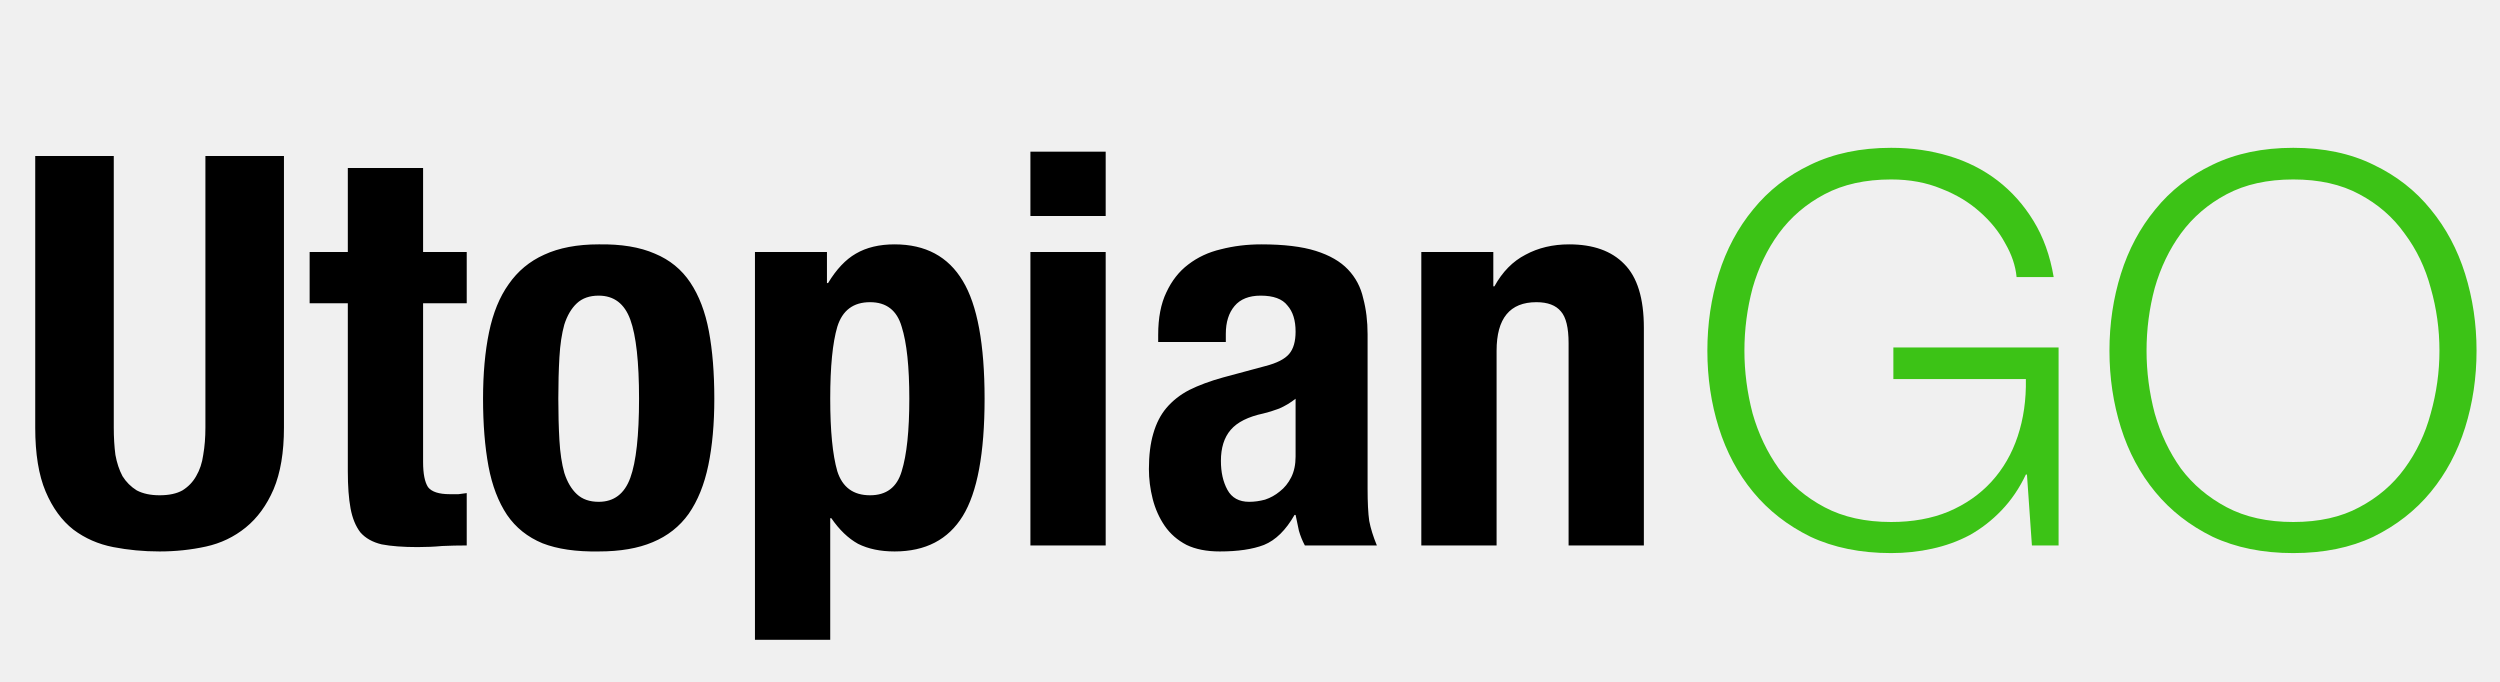
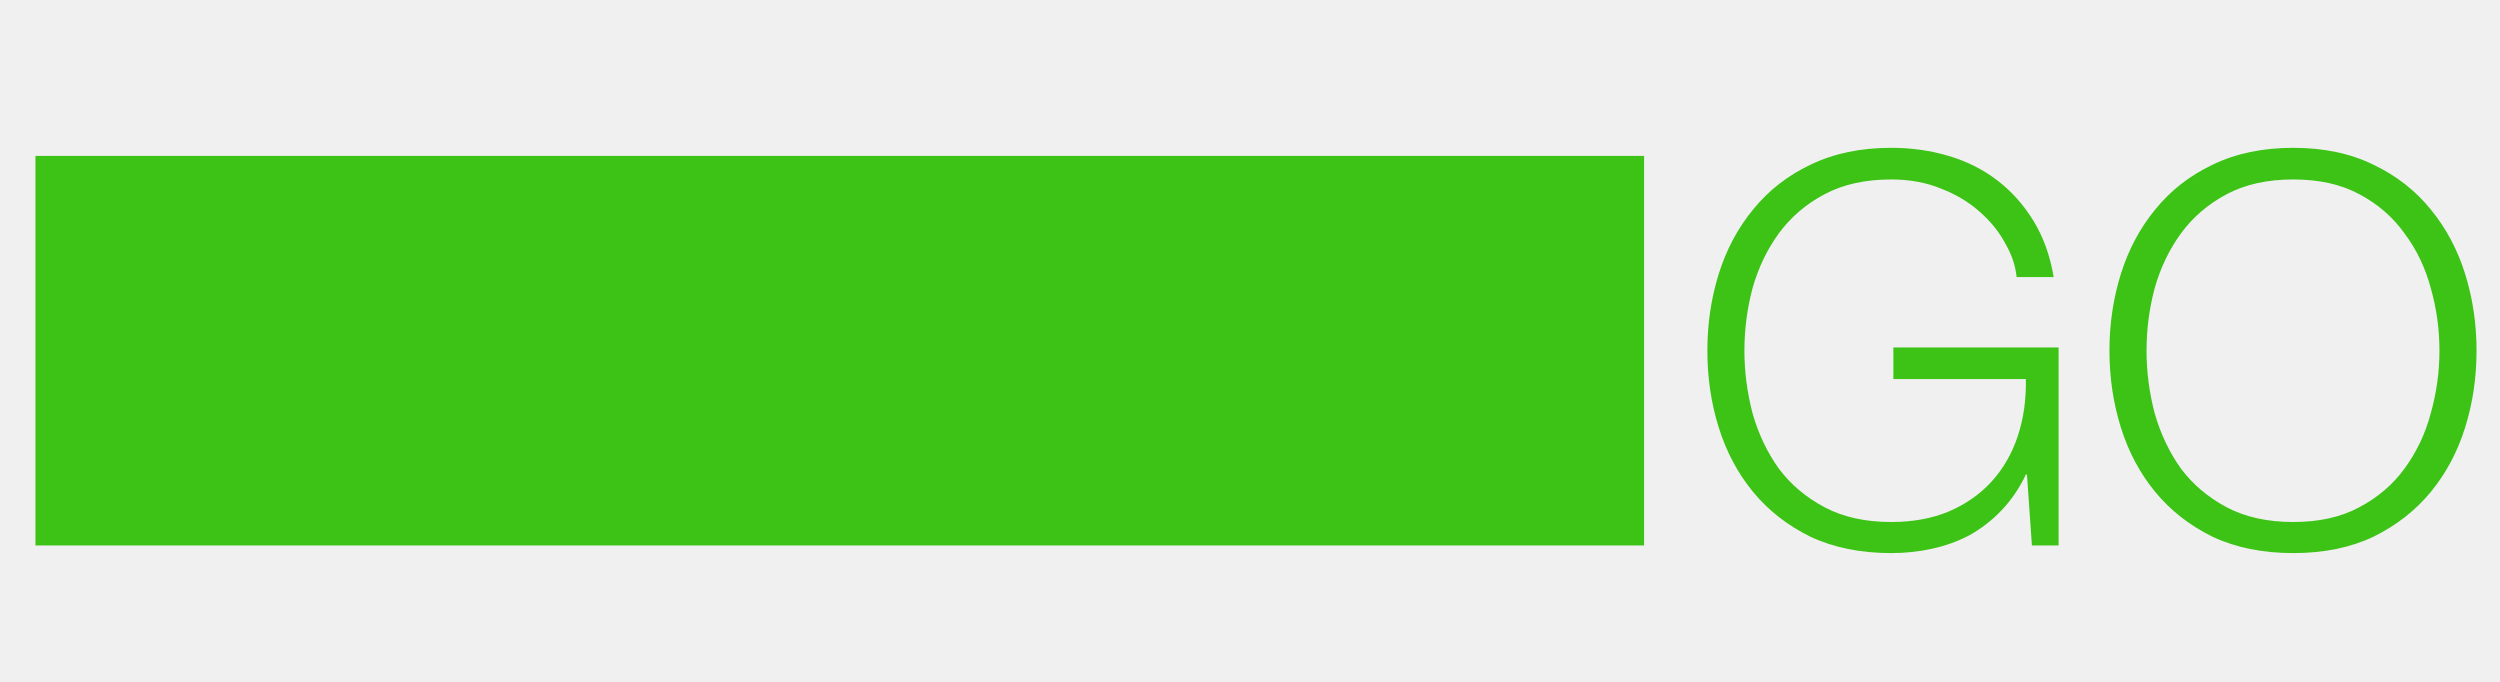
- <svg xmlns="http://www.w3.org/2000/svg" width="55" height="15" viewBox="0 0 55 15" fill="none">
-   <style>
-         @media (prefers-color-scheme: dark) {
-             #utopian {
-                 fill: white;
-             }
-         }
-     </style>
-   <path id="utopian" d="M2.503 3.432V9.408C2.503 9.624 2.515 9.824 2.539 10.008C2.571 10.184 2.623 10.34 2.695 10.476C2.775 10.604 2.879 10.708 3.007 10.788C3.143 10.86 3.311 10.896 3.511 10.896C3.719 10.896 3.887 10.86 4.015 10.788C4.143 10.708 4.243 10.604 4.315 10.476C4.395 10.34 4.447 10.184 4.471 10.008C4.503 9.824 4.519 9.624 4.519 9.408V3.432H6.247V9.408C6.247 9.952 6.171 10.404 6.019 10.764C5.867 11.116 5.663 11.396 5.407 11.604C5.151 11.812 4.859 11.952 4.531 12.024C4.203 12.096 3.863 12.132 3.511 12.132C3.159 12.132 2.819 12.1 2.491 12.036C2.163 11.972 1.871 11.844 1.615 11.652C1.359 11.452 1.155 11.172 1.003 10.812C0.851 10.452 0.775 9.984 0.775 9.408V3.432H2.503ZM7.652 3.696H9.308V5.544H10.268V6.672H9.308V10.164C9.308 10.42 9.344 10.604 9.416 10.716C9.496 10.82 9.656 10.872 9.896 10.872C9.96 10.872 10.024 10.872 10.088 10.872C10.152 10.864 10.212 10.856 10.268 10.848V12C10.084 12 9.904 12.004 9.728 12.012C9.56 12.028 9.38 12.036 9.188 12.036C8.868 12.036 8.604 12.016 8.396 11.976C8.196 11.928 8.04 11.84 7.928 11.712C7.824 11.576 7.752 11.4 7.712 11.184C7.672 10.968 7.652 10.696 7.652 10.368V6.672H6.812V5.544H7.652V3.696ZM12.283 8.772C12.283 9.1 12.291 9.404 12.307 9.684C12.323 9.964 12.359 10.204 12.415 10.404C12.479 10.604 12.571 10.76 12.691 10.872C12.811 10.984 12.971 11.04 13.171 11.04C13.507 11.04 13.739 10.864 13.867 10.512C13.995 10.16 14.059 9.58 14.059 8.772C14.059 7.964 13.995 7.384 13.867 7.032C13.739 6.68 13.507 6.504 13.171 6.504C12.971 6.504 12.811 6.56 12.691 6.672C12.571 6.784 12.479 6.94 12.415 7.14C12.359 7.34 12.323 7.58 12.307 7.86C12.291 8.14 12.283 8.444 12.283 8.772ZM10.627 8.772C10.627 8.22 10.671 7.732 10.759 7.308C10.847 6.884 10.991 6.532 11.191 6.252C11.391 5.964 11.651 5.748 11.971 5.604C12.299 5.452 12.699 5.376 13.171 5.376C13.667 5.368 14.079 5.436 14.407 5.58C14.735 5.716 14.995 5.928 15.187 6.216C15.379 6.504 15.515 6.86 15.595 7.284C15.675 7.708 15.715 8.204 15.715 8.772C15.715 9.324 15.671 9.812 15.583 10.236C15.495 10.66 15.351 11.016 15.151 11.304C14.951 11.584 14.687 11.792 14.359 11.928C14.039 12.064 13.643 12.132 13.171 12.132C12.675 12.14 12.263 12.08 11.935 11.952C11.607 11.816 11.347 11.608 11.155 11.328C10.963 11.04 10.827 10.684 10.747 10.26C10.667 9.828 10.627 9.332 10.627 8.772ZM16.609 5.544H18.193V6.228H18.217C18.401 5.924 18.605 5.708 18.829 5.58C19.061 5.444 19.345 5.376 19.681 5.376C20.361 5.376 20.861 5.644 21.181 6.18C21.501 6.708 21.661 7.572 21.661 8.772C21.661 9.972 21.501 10.832 21.181 11.352C20.861 11.872 20.361 12.132 19.681 12.132C19.369 12.132 19.101 12.076 18.877 11.964C18.661 11.844 18.465 11.656 18.289 11.4H18.265V14.076H16.609V5.544ZM18.265 8.772C18.265 9.476 18.317 10.008 18.421 10.368C18.533 10.72 18.773 10.896 19.141 10.896C19.501 10.896 19.733 10.72 19.837 10.368C19.949 10.008 20.005 9.476 20.005 8.772C20.005 8.068 19.949 7.54 19.837 7.188C19.733 6.828 19.501 6.648 19.141 6.648C18.773 6.648 18.533 6.828 18.421 7.188C18.317 7.54 18.265 8.068 18.265 8.772ZM22.669 3.336H24.325V4.752H22.669V3.336ZM22.669 5.544H24.325V12H22.669V5.544ZM28.503 8.772C28.392 8.86 28.271 8.932 28.143 8.988C28.015 9.036 27.899 9.072 27.796 9.096C27.459 9.168 27.22 9.288 27.076 9.456C26.931 9.624 26.86 9.852 26.86 10.14C26.86 10.388 26.907 10.6 27.003 10.776C27.099 10.952 27.259 11.04 27.483 11.04C27.596 11.04 27.712 11.024 27.831 10.992C27.951 10.952 28.059 10.892 28.155 10.812C28.259 10.732 28.343 10.628 28.407 10.5C28.471 10.372 28.503 10.22 28.503 10.044V8.772ZM25.48 7.524V7.368C25.48 6.992 25.54 6.68 25.66 6.432C25.779 6.176 25.939 5.972 26.14 5.82C26.348 5.66 26.587 5.548 26.86 5.484C27.14 5.412 27.436 5.376 27.747 5.376C28.244 5.376 28.643 5.424 28.948 5.52C29.252 5.616 29.488 5.752 29.655 5.928C29.823 6.104 29.936 6.316 29.991 6.564C30.055 6.804 30.087 7.068 30.087 7.356V10.752C30.087 11.056 30.099 11.292 30.123 11.46C30.155 11.628 30.212 11.808 30.291 12H28.707C28.651 11.896 28.608 11.788 28.576 11.676C28.552 11.556 28.527 11.44 28.503 11.328H28.48C28.288 11.664 28.064 11.884 27.808 11.988C27.559 12.084 27.235 12.132 26.835 12.132C26.547 12.132 26.303 12.084 26.104 11.988C25.904 11.884 25.744 11.744 25.623 11.568C25.503 11.392 25.416 11.196 25.36 10.98C25.303 10.756 25.276 10.536 25.276 10.32C25.276 10.016 25.308 9.756 25.372 9.54C25.436 9.316 25.532 9.128 25.66 8.976C25.796 8.816 25.963 8.684 26.163 8.58C26.372 8.476 26.619 8.384 26.907 8.304L27.843 8.052C28.091 7.988 28.264 7.9 28.36 7.788C28.456 7.676 28.503 7.512 28.503 7.296C28.503 7.048 28.444 6.856 28.323 6.72C28.212 6.576 28.015 6.504 27.735 6.504C27.48 6.504 27.288 6.58 27.16 6.732C27.032 6.884 26.968 7.088 26.968 7.344V7.524H25.48ZM31.269 5.544H32.853V6.3H32.877C33.053 5.98 33.281 5.748 33.561 5.604C33.841 5.452 34.161 5.376 34.521 5.376C35.049 5.376 35.453 5.52 35.733 5.808C36.021 6.096 36.165 6.564 36.165 7.212V12H34.509V7.548C34.509 7.212 34.453 6.98 34.341 6.852C34.229 6.716 34.049 6.648 33.801 6.648C33.217 6.648 32.925 7.004 32.925 7.716V12H31.269V5.544Z" fill="black" />
-   <path d="M45.289 12H44.702L44.593 10.44H44.569C44.425 10.744 44.245 11.008 44.029 11.232C43.822 11.448 43.59 11.628 43.334 11.772C43.078 11.908 42.801 12.008 42.505 12.072C42.218 12.136 41.917 12.168 41.605 12.168C40.934 12.168 40.342 12.048 39.83 11.808C39.325 11.56 38.906 11.232 38.569 10.824C38.233 10.416 37.981 9.944 37.813 9.408C37.645 8.872 37.562 8.308 37.562 7.716C37.562 7.124 37.645 6.56 37.813 6.024C37.981 5.488 38.233 5.016 38.569 4.608C38.906 4.192 39.325 3.864 39.83 3.624C40.342 3.376 40.934 3.252 41.605 3.252C42.053 3.252 42.477 3.312 42.877 3.432C43.278 3.552 43.633 3.732 43.946 3.972C44.258 4.212 44.522 4.508 44.737 4.86C44.953 5.212 45.102 5.624 45.181 6.096H44.365C44.342 5.848 44.258 5.6 44.114 5.352C43.977 5.096 43.789 4.864 43.55 4.656C43.318 4.448 43.038 4.28 42.709 4.152C42.382 4.016 42.014 3.948 41.605 3.948C41.038 3.948 40.55 4.056 40.142 4.272C39.733 4.488 39.398 4.776 39.133 5.136C38.877 5.488 38.685 5.888 38.557 6.336C38.438 6.784 38.377 7.244 38.377 7.716C38.377 8.18 38.438 8.64 38.557 9.096C38.685 9.544 38.877 9.948 39.133 10.308C39.398 10.66 39.733 10.944 40.142 11.16C40.55 11.376 41.038 11.484 41.605 11.484C42.078 11.484 42.498 11.408 42.865 11.256C43.242 11.096 43.557 10.876 43.813 10.596C44.069 10.316 44.261 9.984 44.389 9.6C44.517 9.216 44.578 8.796 44.569 8.34H41.654V7.644H45.289V12ZM47.224 7.716C47.224 8.18 47.284 8.64 47.404 9.096C47.532 9.544 47.724 9.948 47.98 10.308C48.244 10.66 48.58 10.944 48.988 11.16C49.396 11.376 49.884 11.484 50.452 11.484C51.02 11.484 51.504 11.376 51.904 11.16C52.312 10.944 52.644 10.66 52.9 10.308C53.164 9.948 53.356 9.544 53.476 9.096C53.604 8.64 53.668 8.18 53.668 7.716C53.668 7.244 53.604 6.784 53.476 6.336C53.356 5.888 53.164 5.488 52.9 5.136C52.644 4.776 52.312 4.488 51.904 4.272C51.504 4.056 51.02 3.948 50.452 3.948C49.884 3.948 49.396 4.056 48.988 4.272C48.58 4.488 48.244 4.776 47.98 5.136C47.724 5.488 47.532 5.888 47.404 6.336C47.284 6.784 47.224 7.244 47.224 7.716ZM46.408 7.716C46.408 7.124 46.492 6.56 46.66 6.024C46.828 5.488 47.08 5.016 47.416 4.608C47.752 4.192 48.172 3.864 48.676 3.624C49.188 3.376 49.78 3.252 50.452 3.252C51.124 3.252 51.712 3.376 52.216 3.624C52.72 3.864 53.14 4.192 53.476 4.608C53.812 5.016 54.064 5.488 54.232 6.024C54.4 6.56 54.484 7.124 54.484 7.716C54.484 8.308 54.4 8.872 54.232 9.408C54.064 9.944 53.812 10.416 53.476 10.824C53.14 11.232 52.72 11.56 52.216 11.808C51.712 12.048 51.124 12.168 50.452 12.168C49.78 12.168 49.188 12.048 48.676 11.808C48.172 11.56 47.752 11.232 47.416 10.824C47.08 10.416 46.828 9.944 46.66 9.408C46.492 8.872 46.408 8.308 46.408 7.716Z" fill="#3CC316" />
+ <svg xmlns="http://www.w3.org/2000/svg" width="55" height="15" viewBox="0 0 55 15" fill="#3CC316">
+   <rect x="0.78" y="3.43" width="35.39" height="8.57" />
+   <path d="M45.289 12H44.702L44.593 10.44H44.569C44.425 10.744 44.245 11.008 44.029 11.232C43.822 11.448 43.59 11.628 43.334 11.772C43.078 11.908 42.801 12.008 42.505 12.072C42.218 12.136 41.917 12.168 41.605 12.168C40.934 12.168 40.342 12.048 39.83 11.808C39.325 11.56 38.906 11.232 38.569 10.824C38.233 10.416 37.981 9.944 37.813 9.408C37.645 8.872 37.562 8.308 37.562 7.716C37.562 7.124 37.645 6.56 37.813 6.024C37.981 5.488 38.233 5.016 38.569 4.608C38.906 4.192 39.325 3.864 39.83 3.624C40.342 3.376 40.934 3.252 41.605 3.252C42.053 3.252 42.477 3.312 42.877 3.432C43.278 3.552 43.633 3.732 43.946 3.972C44.258 4.212 44.522 4.508 44.737 4.86C44.953 5.212 45.102 5.624 45.181 6.096H44.365C44.342 5.848 44.258 5.6 44.114 5.352C43.977 5.096 43.789 4.864 43.55 4.656C43.318 4.448 43.038 4.28 42.709 4.152C42.382 4.016 42.014 3.948 41.605 3.948C41.038 3.948 40.55 4.056 40.142 4.272C39.733 4.488 39.398 4.776 39.133 5.136C38.877 5.488 38.685 5.888 38.557 6.336C38.438 6.784 38.377 7.244 38.377 7.716C38.377 8.18 38.438 8.64 38.557 9.096C38.685 9.544 38.877 9.948 39.133 10.308C39.398 10.66 39.733 10.944 40.142 11.16C40.55 11.376 41.038 11.484 41.605 11.484C42.078 11.484 42.498 11.408 42.865 11.256C43.242 11.096 43.557 10.876 43.813 10.596C44.069 10.316 44.261 9.984 44.389 9.6C44.517 9.216 44.578 8.796 44.569 8.34H41.654V7.644H45.289V12ZM47.224 7.716C47.224 8.18 47.284 8.64 47.404 9.096C47.532 9.544 47.724 9.948 47.98 10.308C48.244 10.66 48.58 10.944 48.988 11.16C49.396 11.376 49.884 11.484 50.452 11.484C51.02 11.484 51.504 11.376 51.904 11.16C52.312 10.944 52.644 10.66 52.9 10.308C53.164 9.948 53.356 9.544 53.476 9.096C53.604 8.64 53.668 8.18 53.668 7.716C53.668 7.244 53.604 6.784 53.476 6.336C53.356 5.888 53.164 5.488 52.9 5.136C52.644 4.776 52.312 4.488 51.904 4.272C51.504 4.056 51.02 3.948 50.452 3.948C49.884 3.948 49.396 4.056 48.988 4.272C48.58 4.488 48.244 4.776 47.98 5.136C47.724 5.488 47.532 5.888 47.404 6.336C47.284 6.784 47.224 7.244 47.224 7.716ZM46.408 7.716C46.408 7.124 46.492 6.56 46.66 6.024C46.828 5.488 47.08 5.016 47.416 4.608C47.752 4.192 48.172 3.864 48.676 3.624C49.188 3.376 49.78 3.252 50.452 3.252C51.124 3.252 51.712 3.376 52.216 3.624C52.72 3.864 53.14 4.192 53.476 4.608C53.812 5.016 54.064 5.488 54.232 6.024C54.4 6.56 54.484 7.124 54.484 7.716C54.484 8.308 54.4 8.872 54.232 9.408C54.064 9.944 53.812 10.416 53.476 10.824C53.14 11.232 52.72 11.56 52.216 11.808C51.712 12.048 51.124 12.168 50.452 12.168C49.78 12.168 49.188 12.048 48.676 11.808C48.172 11.56 47.752 11.232 47.416 10.824C47.08 10.416 46.828 9.944 46.66 9.408C46.492 8.872 46.408 8.308 46.408 7.716Z" />
</svg>
